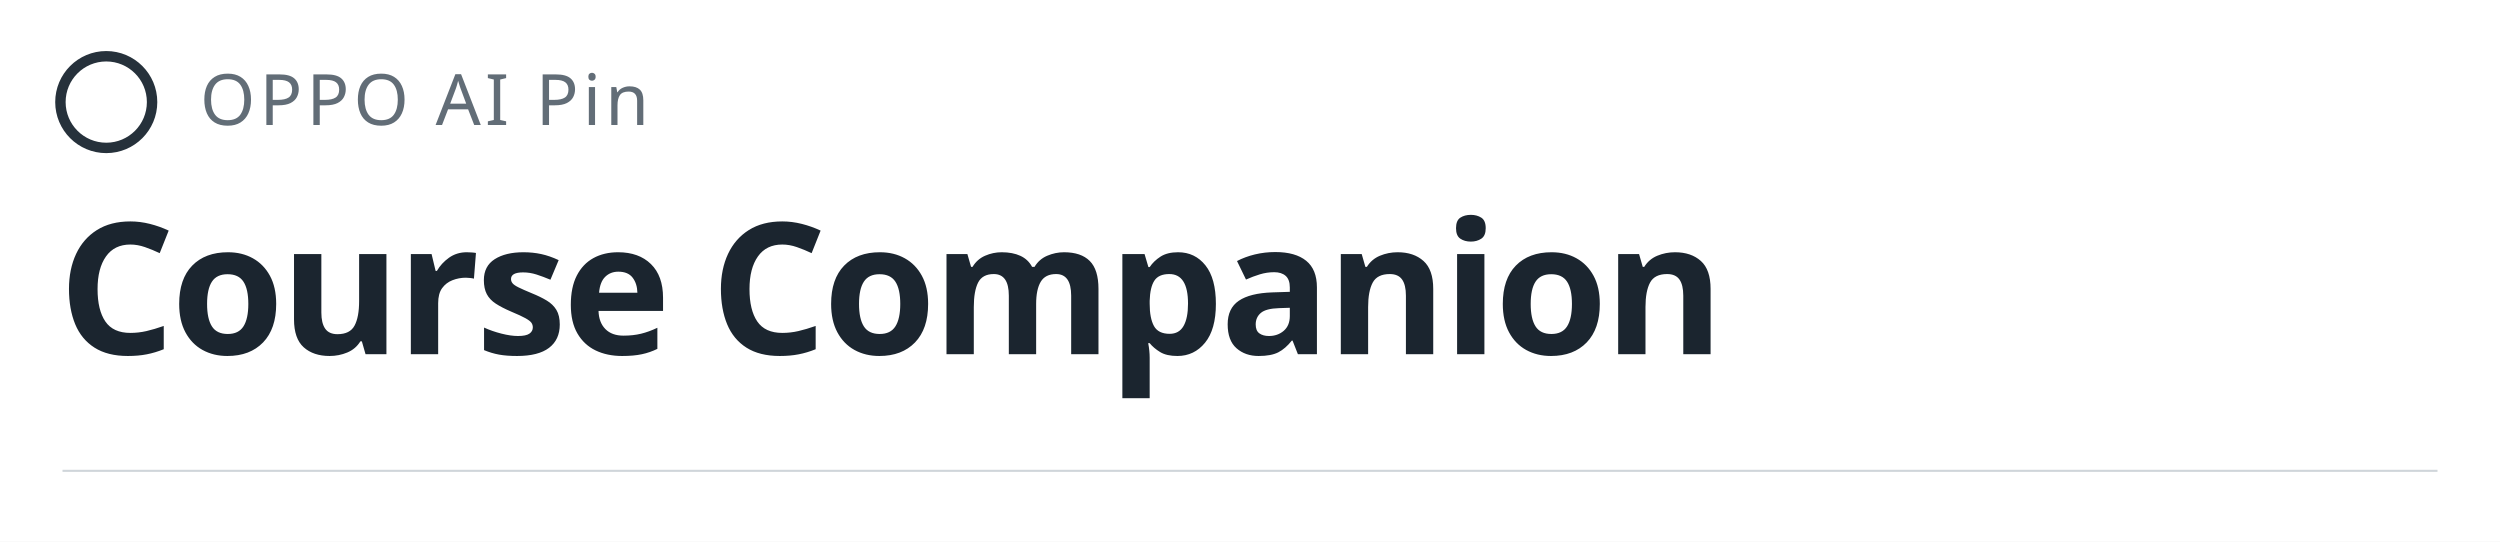
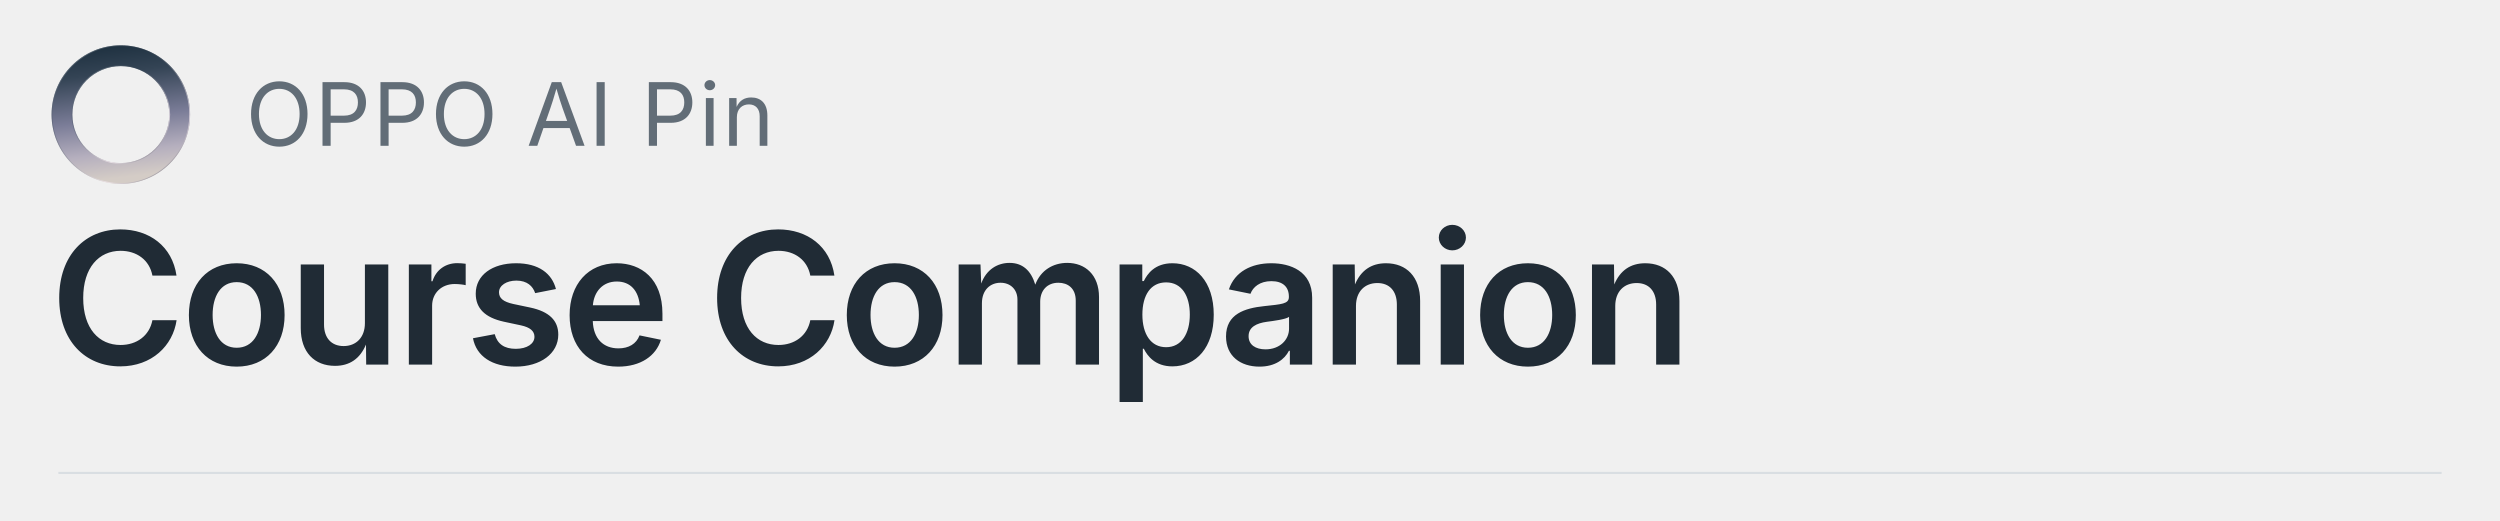
- <svg xmlns="http://www.w3.org/2000/svg" width="1200" height="260" viewBox="0 0 1200 260" role="img">
-   <rect width="1200" height="260" fill="#fff" />
-   <circle cx="51" cy="49" r="22" fill="none" stroke="#26313b" stroke-width="5" />
-   <text x="96" y="60" font-family="Segoe UI,sans-serif" font-size="34" letter-spacing="2" fill="#626d77">OPPO AI Pin</text>
-   <text x="28" y="170" font-family="Segoe UI,sans-serif" font-size="88" font-weight="600" letter-spacing="-2" fill="#1b252f">Course Companion</text>
-   <path d="M30 226H1170" stroke="#cfd5da" />
+ <svg xmlns="http://www.w3.org/2000/svg" width="1200" height="250" viewBox="0 0 1200 250" role="img" aria-labelledby="title desc">
+   <defs>
+     <linearGradient id="metal" x1="0" y1="0" x2="0.12" y2="1">
+       <stop offset="0" stop-color="#192c3b" />
+       <stop offset=".25" stop-color="#344455" />
+       <stop offset=".58" stop-color="#7b7d98" />
+       <stop offset=".82" stop-color="#b5afbe" />
+       <stop offset="1" stop-color="#d4ccc6" />
+     </linearGradient>
+     <linearGradient id="rim" x1="0" y1="0" x2=".8" y2="1">
+       <stop stop-color="#b6c0c8" stop-opacity=".65" />
+       <stop offset=".35" stop-color="#354351" stop-opacity=".35" />
+       <stop offset=".8" stop-color="#f2e8ed" stop-opacity=".85" />
+       <stop offset="1" stop-color="#787783" stop-opacity=".8" />
+     </linearGradient>
+   </defs>
+   <g transform="translate(20 17) scale(0.475)">
+     <g id="ring">
+       <path fill="url(#metal)" fill-rule="evenodd" d="M80 10a70 70 0 1 1 0 140 70 70 0 1 1 0-140Zm0 21a49 49 0 1 0 0 98 49 49 0 1 0 0-98Z" />
+       <circle cx="80" cy="80" r="69.6" fill="none" stroke="url(#rim)" stroke-width=".8" />
+       <circle cx="80" cy="80" r="49.4" fill="none" stroke="url(#rim)" stroke-width=".8" />
+     </g>
+   </g>
+   <text x="118" y="70" font-family="-apple-system,BlinkMacSystemFont,Segoe UI,Microsoft YaHei,PingFang SC,sans-serif" font-size="42" letter-spacing="1" fill="#626d77">OPPO AI Pin</text>
+   <text x="24" y="175" font-family="-apple-system,BlinkMacSystemFont,Segoe UI,Microsoft YaHei,PingFang SC,sans-serif" font-size="88" font-weight="600" letter-spacing="-2" fill="#202b35">Course Companion</text>
+   <path d="M28 227H1172" stroke="#d9dee2" />
</svg>
